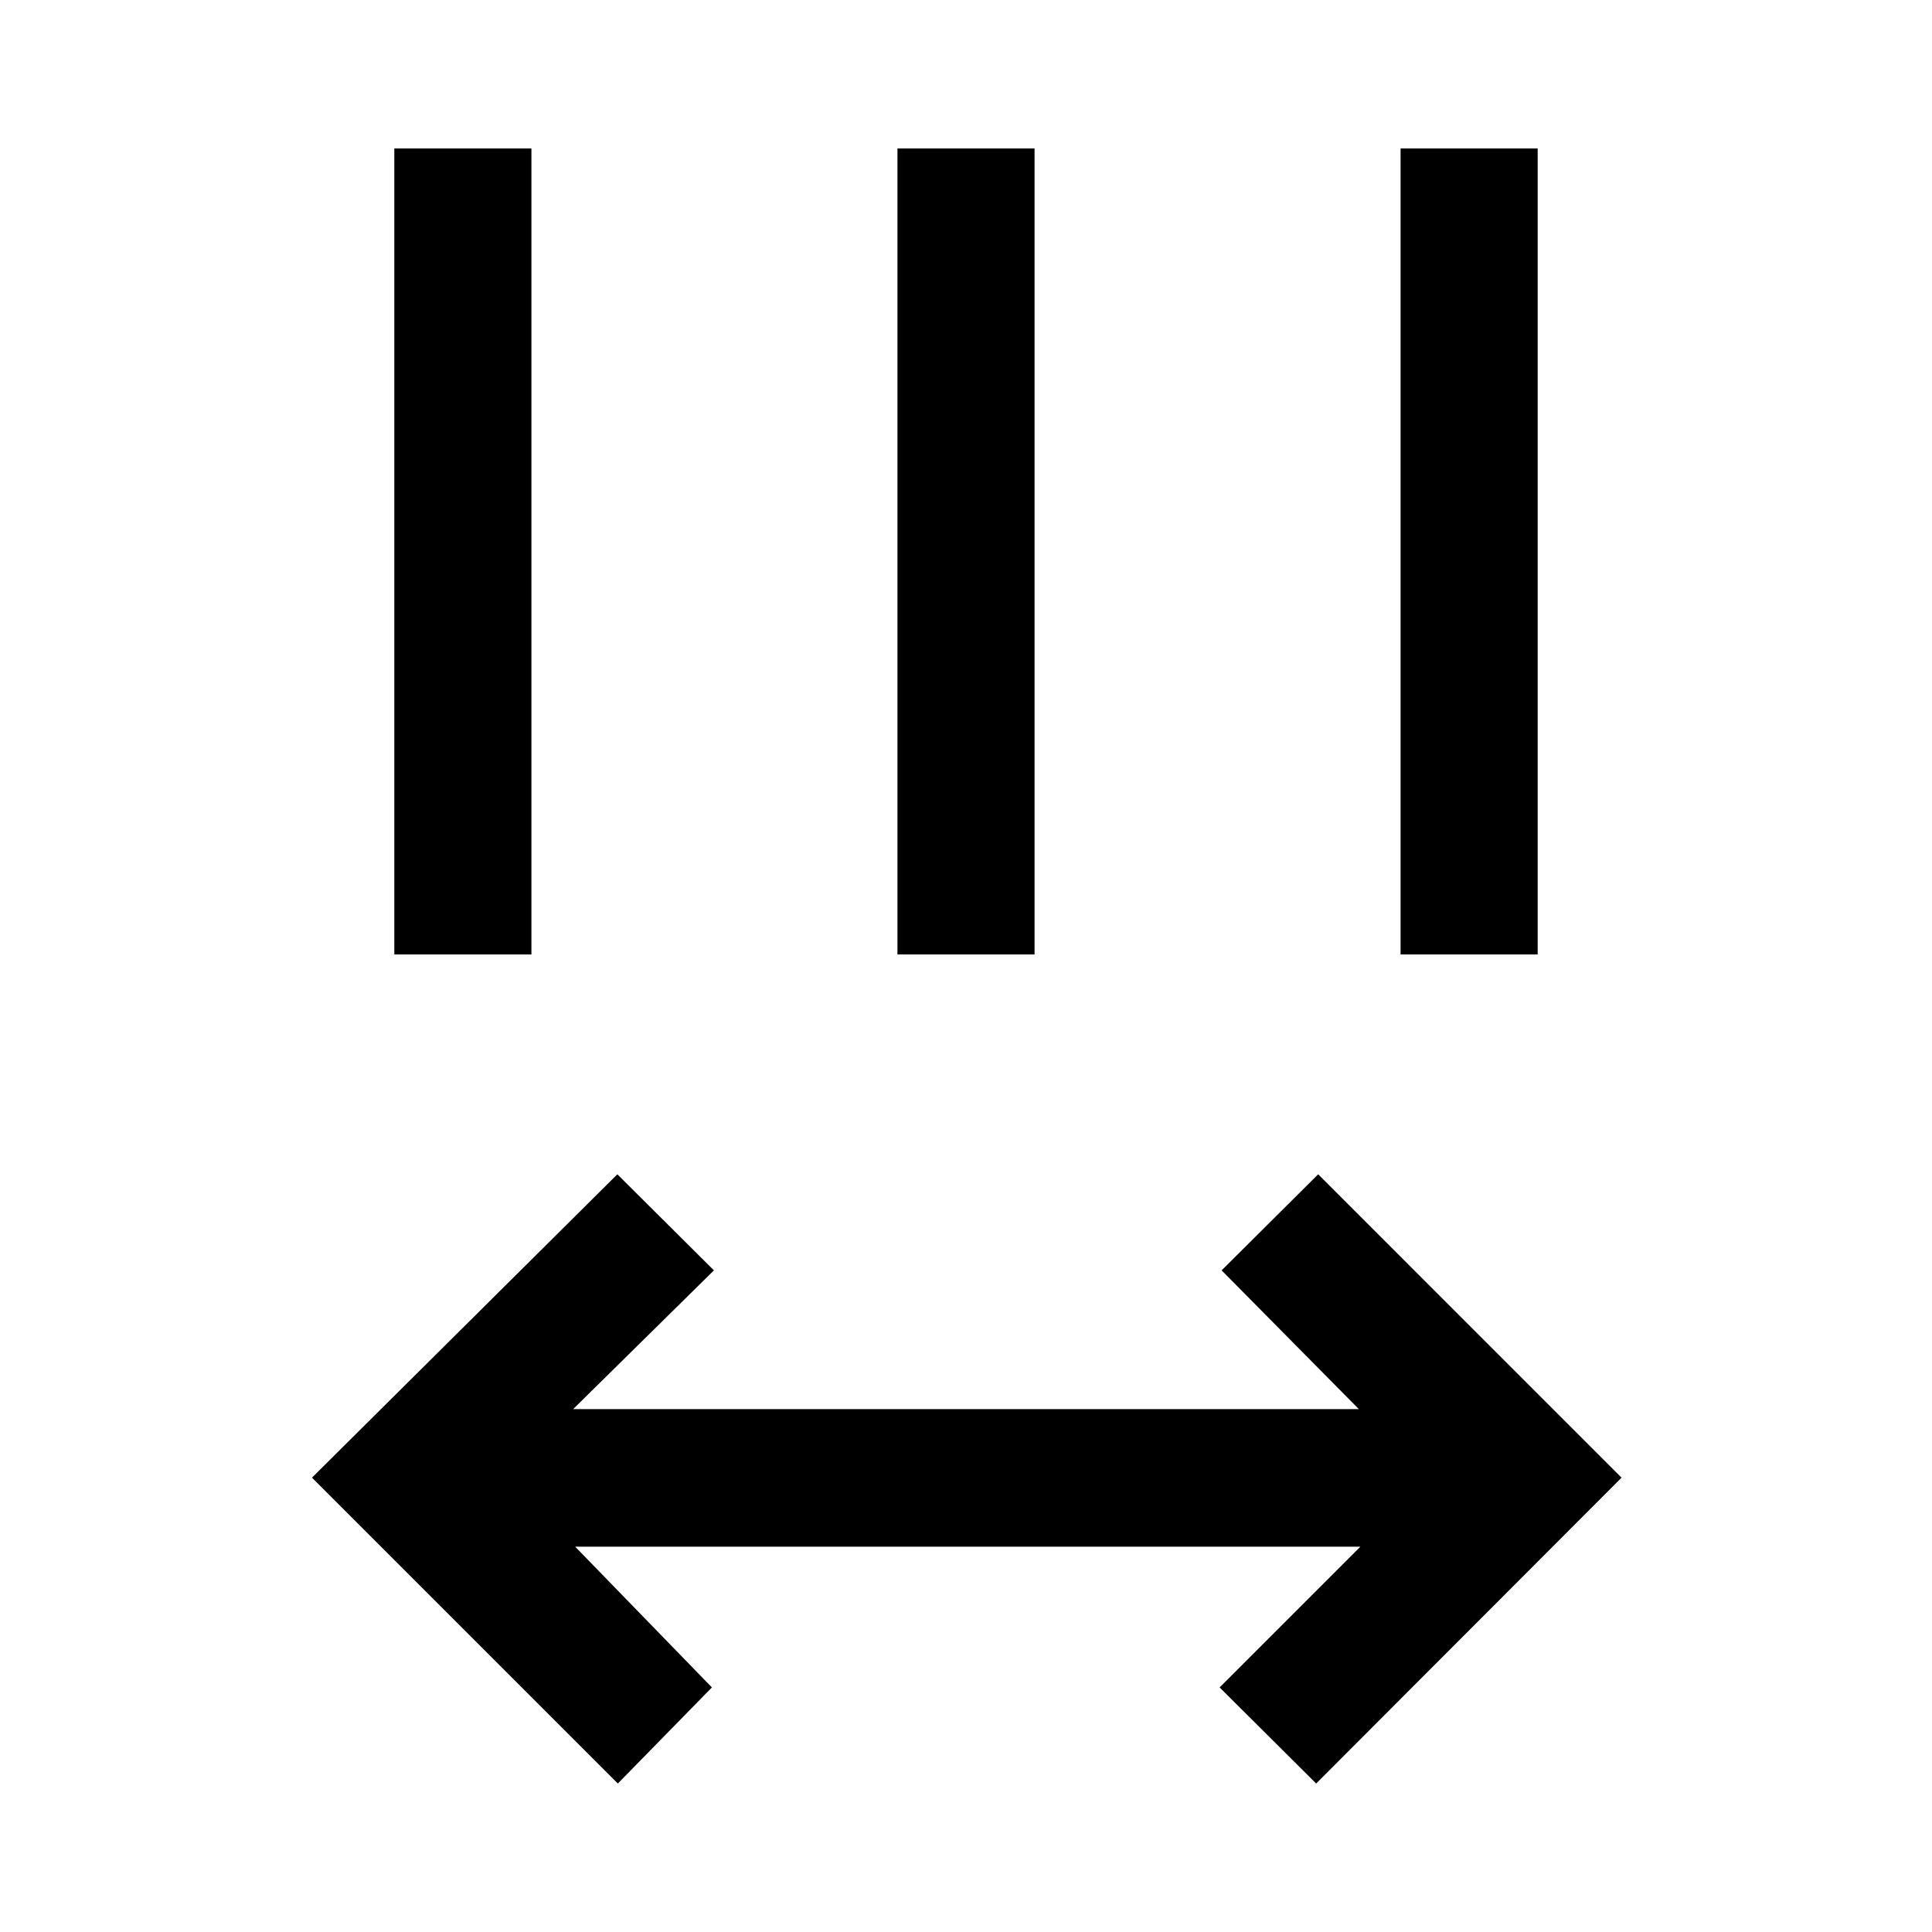
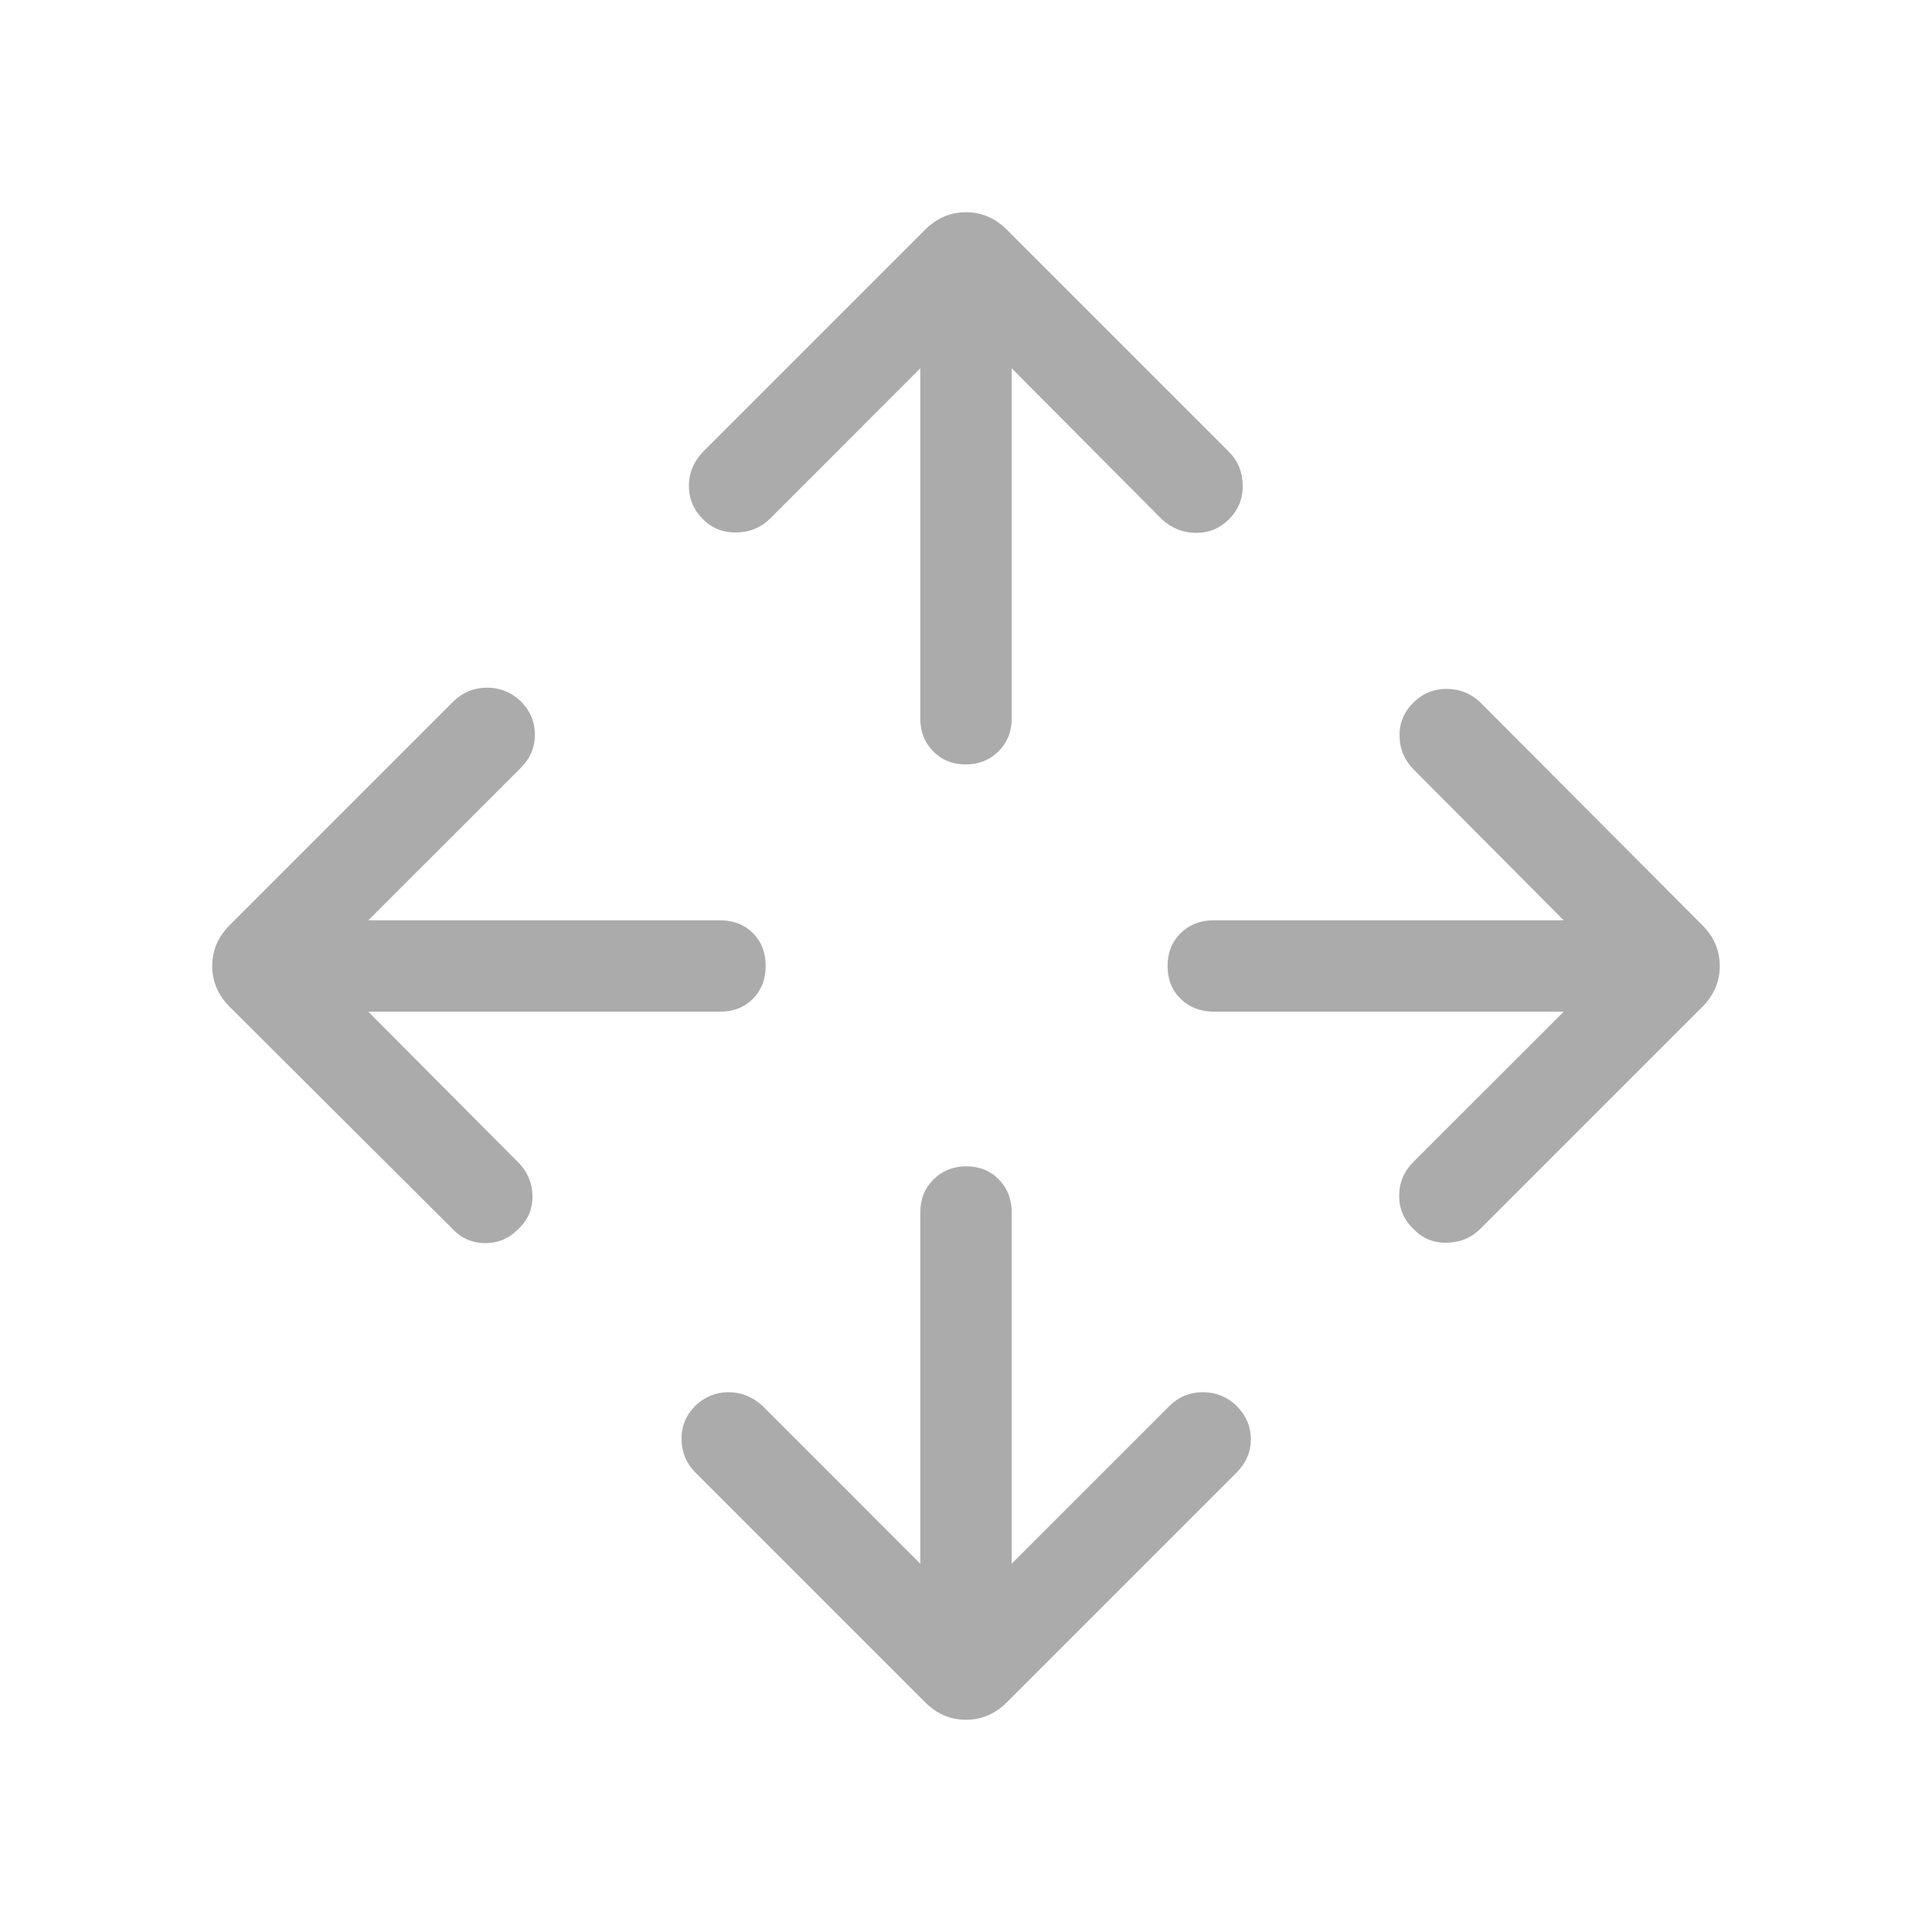
- <svg xmlns="http://www.w3.org/2000/svg" height="48" viewBox="0 -960 960 960" width="48">
-   <path d="M307-73.782 155.022-225.762 306.761-376.5l47.978 47.739-69.934 68.935h390.39l-68.173-68.935L655-376.5l150.739 150.739L654-73.783l-47.978-47.739 69.934-69.934H285.805l67.934 69.934L307-73.782ZM195.935-485.74v-400.479h68.13v400.479h-68.13Zm250 0v-400.479h68.13v400.479h-68.13Zm250 0v-400.479h68.13v400.479h-68.13Z" />
+ <svg xmlns="http://www.w3.org/2000/svg" width="48" height="48" class="item-nav-menu" viewBox="0 0 48 48" fill="none">
+   <mask id="mask0_118_1820" style="mask-type:alpha" maskUnits="userSpaceOnUse" x="0" y="0" width="48" height="48">
+     <rect width="48" height="48" fill="#D9D9D9" />
+   </mask>
+   <g mask="url(#mask0_118_1820)">
+     <path d="M22.865 38.85V30.112C22.865 29.789 22.975 29.519 23.193 29.302C23.412 29.085 23.684 28.977 24.009 28.977C24.334 28.977 24.603 29.085 24.815 29.302C25.028 29.519 25.135 29.789 25.135 30.112V38.85L29.062 34.923C29.289 34.7 29.564 34.589 29.886 34.589C30.208 34.589 30.487 34.702 30.723 34.928C30.959 35.168 31.077 35.444 31.077 35.759C31.077 36.074 30.959 36.349 30.723 36.585L25.012 42.296C24.724 42.583 24.387 42.727 24 42.727C23.613 42.727 23.276 42.583 22.988 42.296L17.277 36.585C17.054 36.362 16.939 36.088 16.933 35.764C16.926 35.439 17.041 35.159 17.277 34.923C17.513 34.7 17.787 34.589 18.099 34.589C18.412 34.589 18.692 34.7 18.939 34.923L22.865 38.85ZM9.15 25.135L12.885 28.889C13.108 29.116 13.223 29.391 13.229 29.713C13.235 30.035 13.119 30.308 12.88 30.531C12.653 30.767 12.379 30.885 12.058 30.885C11.737 30.885 11.466 30.767 11.242 30.531L5.704 25.012C5.417 24.724 5.273 24.387 5.273 24C5.273 23.613 5.417 23.276 5.704 22.988L11.273 17.419C11.507 17.196 11.784 17.085 12.103 17.085C12.421 17.085 12.699 17.196 12.935 17.419C13.171 17.655 13.289 17.933 13.289 18.251C13.289 18.57 13.171 18.847 12.935 19.081L9.15 22.865H17.889C18.222 22.865 18.494 22.971 18.706 23.182C18.917 23.393 19.023 23.665 19.023 23.997C19.023 24.33 18.917 24.603 18.706 24.815C18.494 25.028 18.222 25.135 17.889 25.135H9.15ZM38.85 25.135H30.162C29.828 25.135 29.553 25.029 29.335 24.818C29.117 24.607 29.008 24.335 29.008 24.003C29.008 23.67 29.116 23.398 29.333 23.185C29.55 22.972 29.82 22.865 30.142 22.865H38.85L35.115 19.111C34.892 18.884 34.778 18.609 34.771 18.287C34.765 17.965 34.881 17.686 35.121 17.45C35.347 17.227 35.621 17.115 35.942 17.115C36.263 17.115 36.541 17.227 36.777 17.45L42.296 22.988C42.583 23.276 42.727 23.613 42.727 24C42.727 24.387 42.583 24.724 42.296 25.012L36.777 30.531C36.554 30.754 36.277 30.869 35.946 30.875C35.615 30.881 35.339 30.767 35.115 30.531C34.88 30.308 34.762 30.034 34.762 29.71C34.762 29.385 34.88 29.105 35.115 28.869L38.85 25.135ZM22.865 9.15L19.131 12.885C18.908 13.108 18.631 13.223 18.3 13.229C17.969 13.235 17.692 13.127 17.469 12.904C17.233 12.668 17.115 12.391 17.115 12.072C17.115 11.753 17.233 11.47 17.469 11.223L22.988 5.704C23.276 5.417 23.613 5.273 24 5.273C24.387 5.273 24.724 5.417 25.012 5.704L30.531 11.223C30.754 11.446 30.869 11.723 30.875 12.054C30.881 12.385 30.767 12.668 30.531 12.904C30.308 13.127 30.037 13.239 29.718 13.239C29.399 13.239 29.116 13.127 28.869 12.904L25.135 9.15V17.858C25.135 18.18 25.025 18.45 24.807 18.667C24.588 18.884 24.316 18.992 23.991 18.992C23.666 18.992 23.398 18.884 23.185 18.667C22.972 18.45 22.865 18.18 22.865 17.858V9.15Z" fill="#ABABAB" />
+   </g>
</svg>
